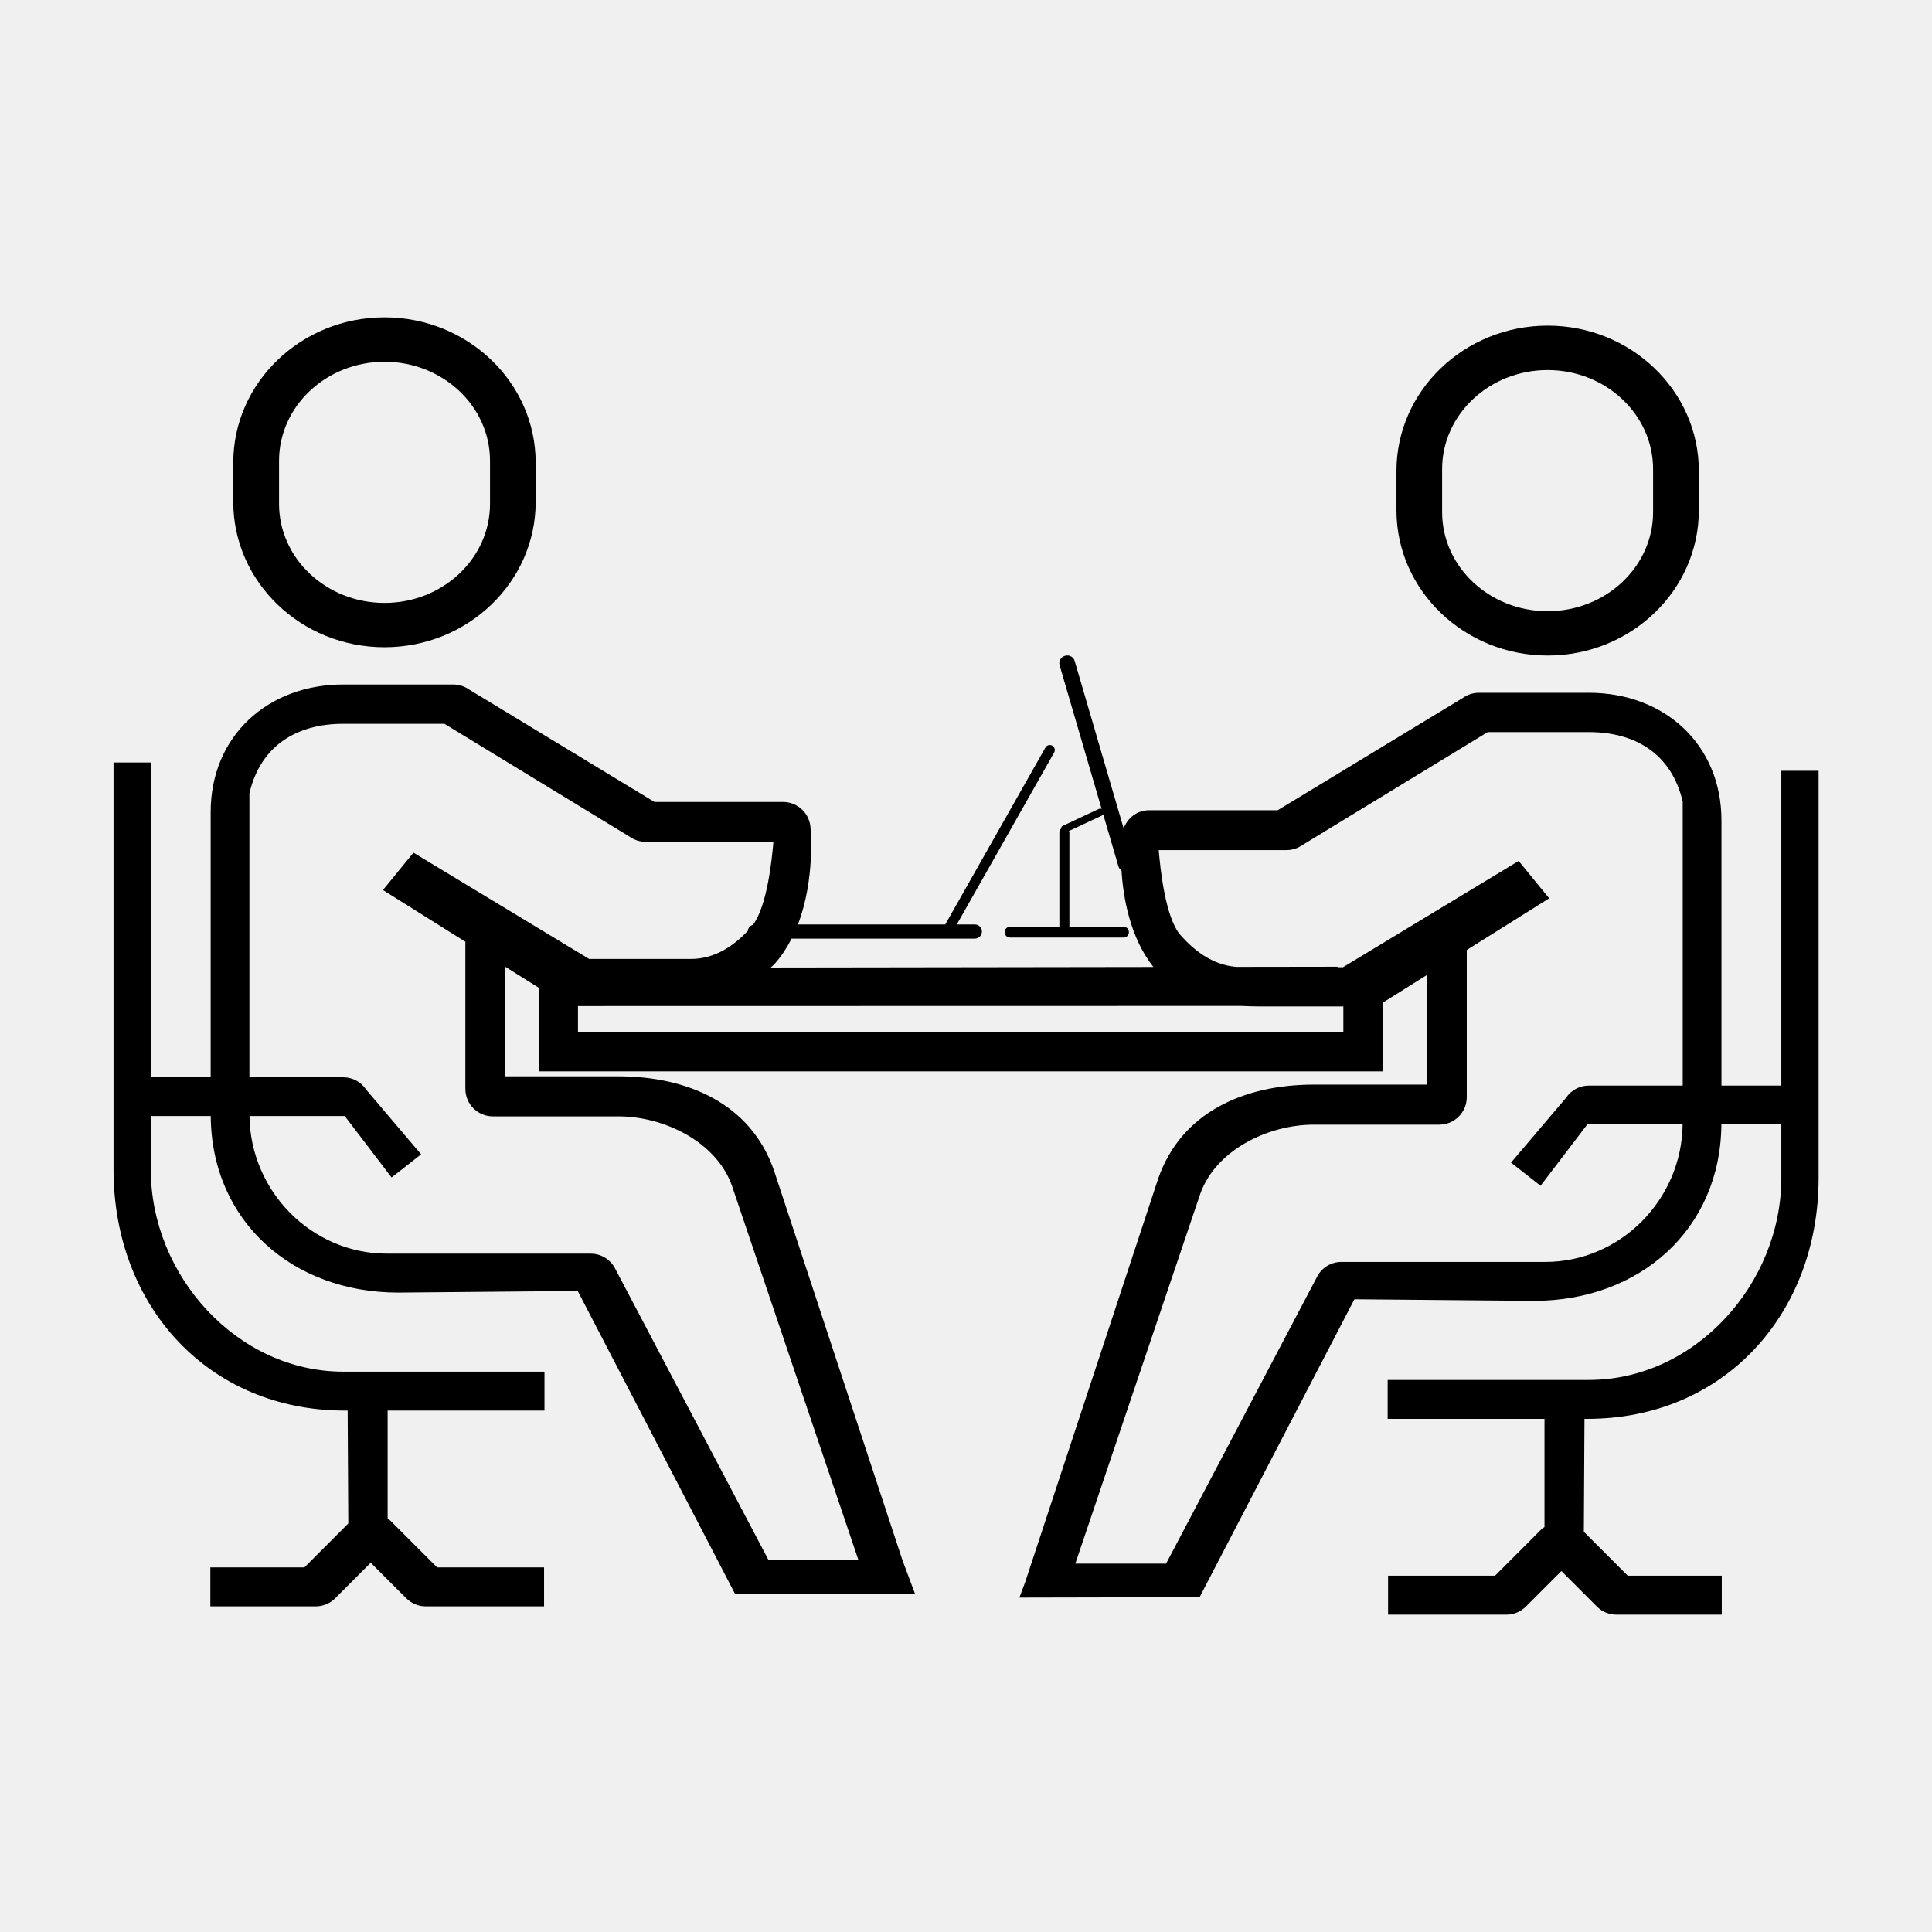
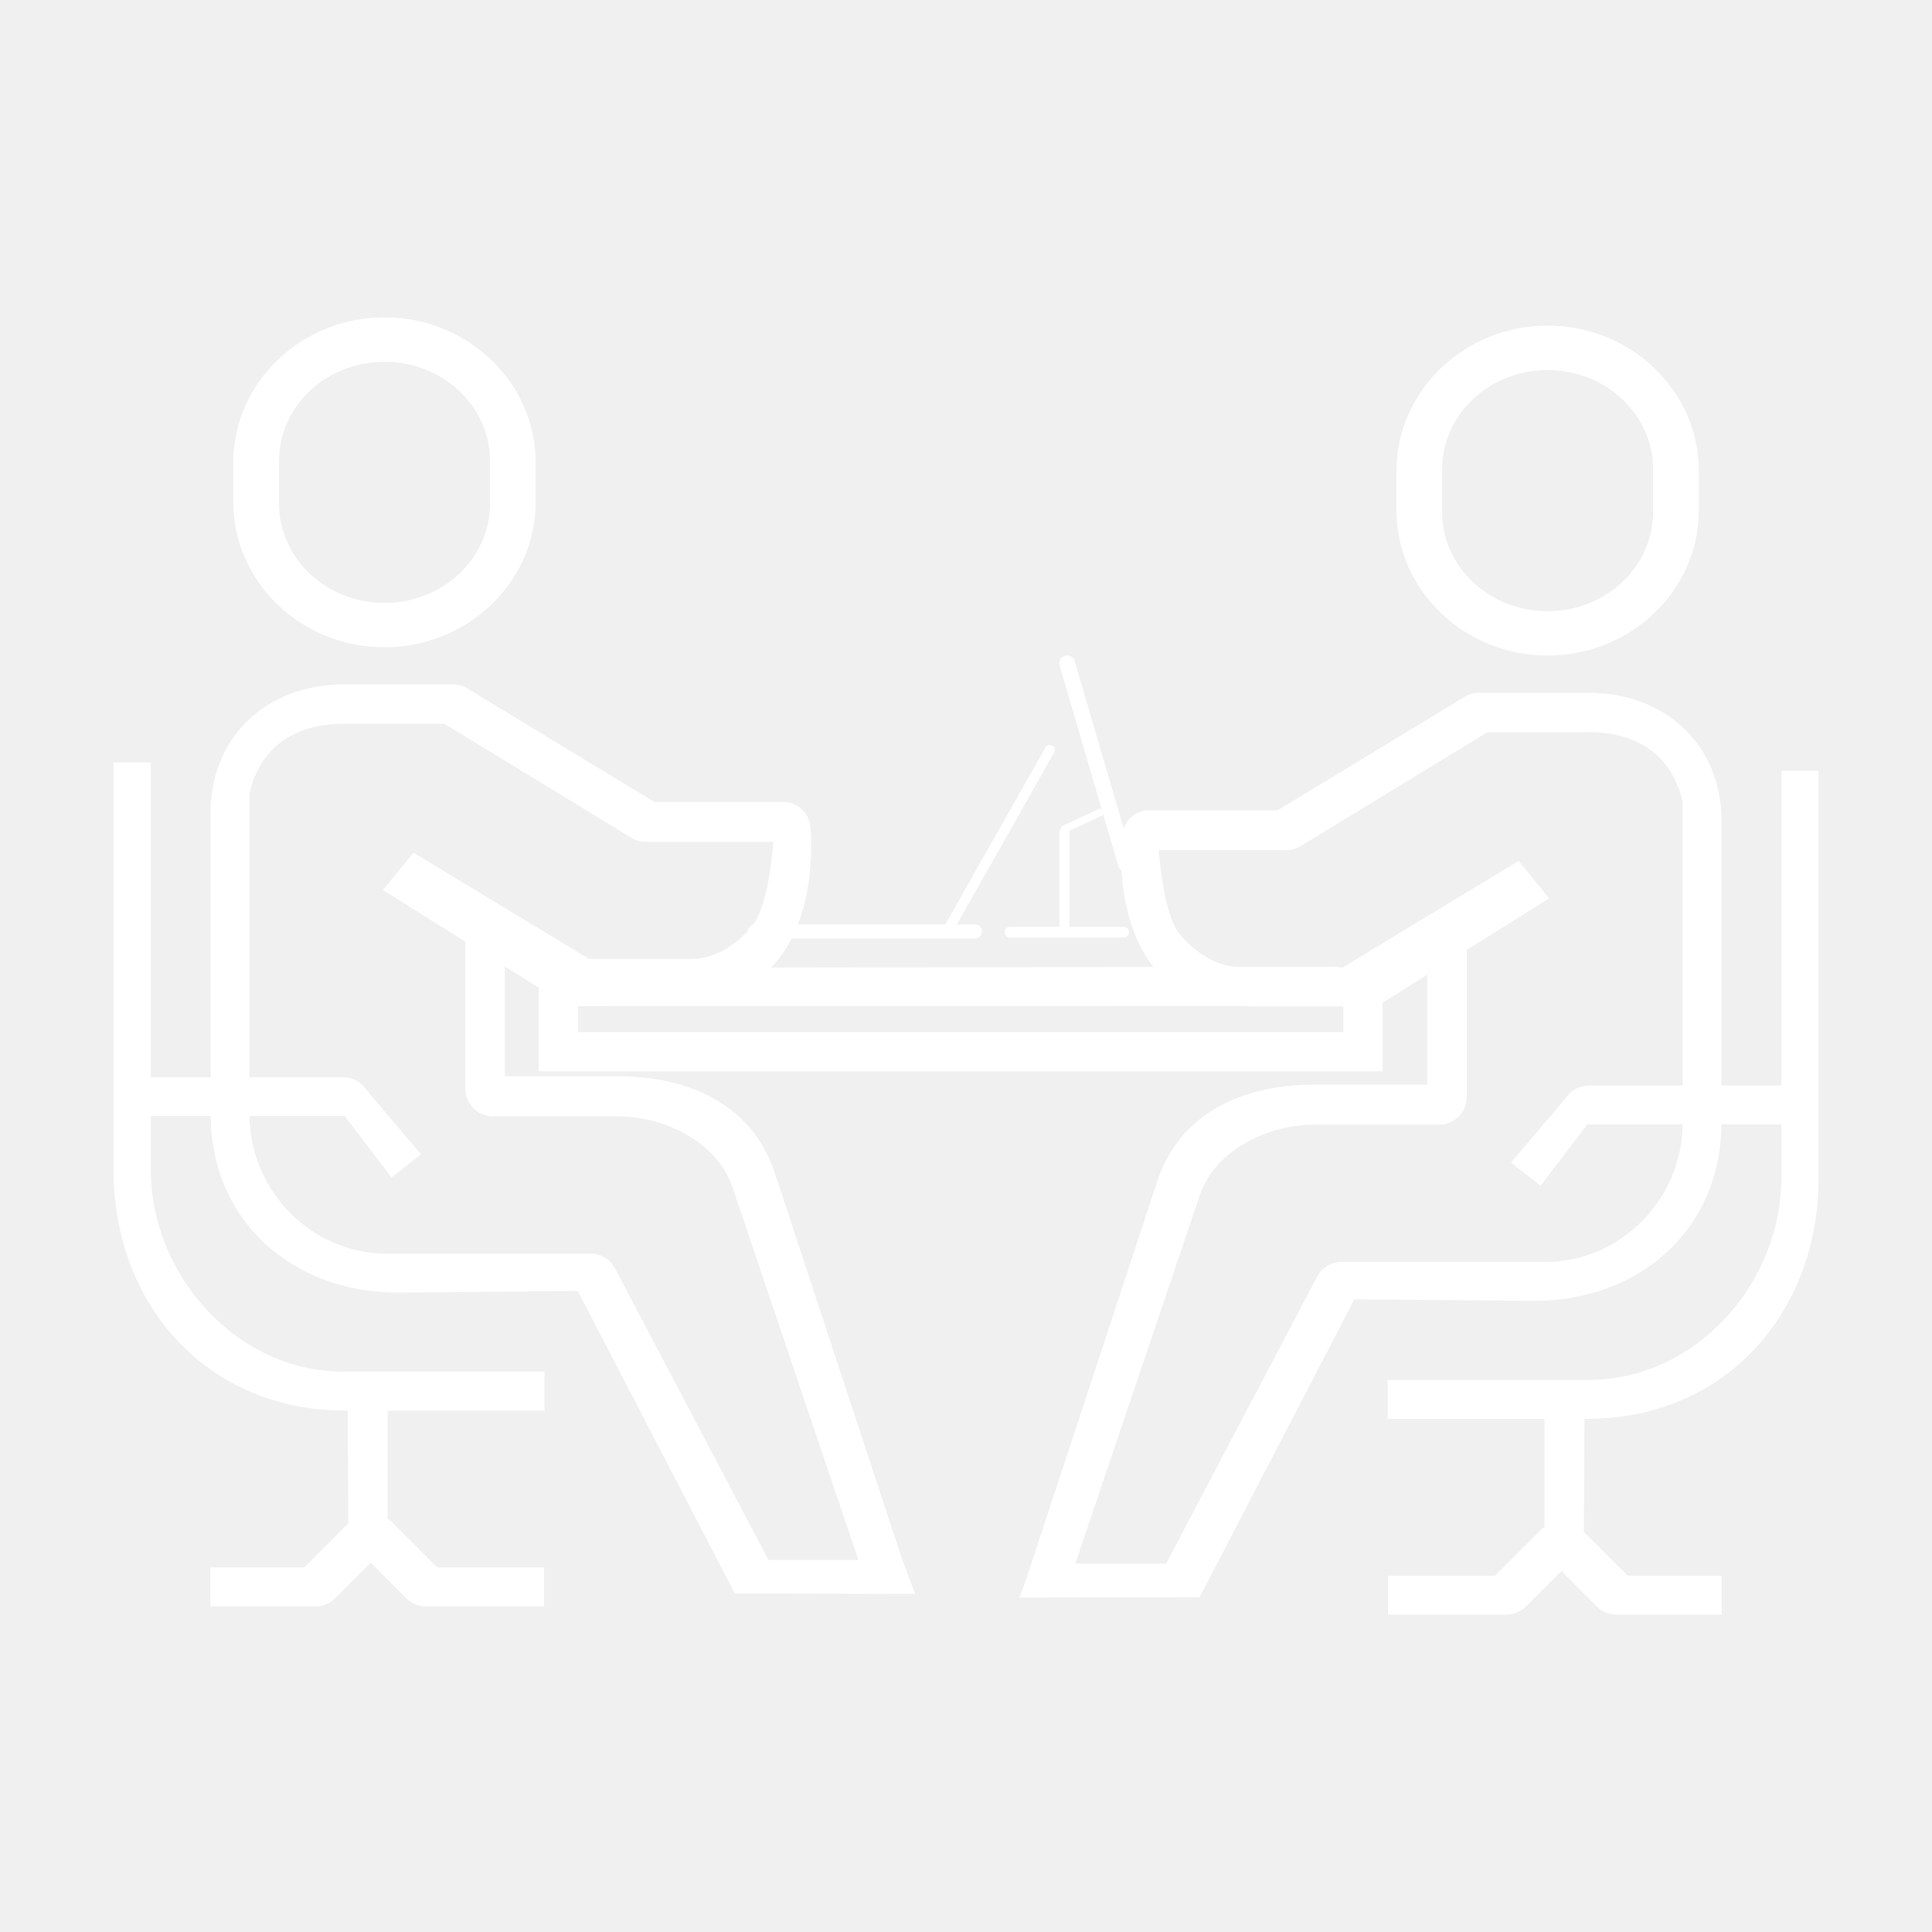
- <svg xmlns="http://www.w3.org/2000/svg" class="icon" height="512" viewBox="0 0 1024 1024" version="1.1">
+ <svg xmlns="http://www.w3.org/2000/svg" class="icon" height="512" viewBox="0 0 1024 1024" version="1.1" fill="#FFF">
  <path d="M203.79 343.052c44.166 0 80.125-34.547 80.125-76.996l0-20.835c0-42.46-35.959-77.017-80.125-77.017-44.187 0-80.145 34.557-80.145 77.017l0 20.835C123.645 308.505 159.603 343.052 203.79 343.052zM147.901 244.226c0-28.929 25.071-52.475 55.909-52.475 30.82 0 55.909 23.547 55.909 52.475l0 22.845c0 28.939-25.09 52.485-55.909 52.485-30.838 0-55.909-23.546-55.909-52.485L147.901 244.226zM944.144 408.545l0 166.832-31.734 0L912.41 434.864c0-40.165-30.085-67.682-70.27-67.682l-58.285 0c-3.029 0-5.994 0.945-8.453 2.692l-98.205 59.575-68.18 0c-6.206 0-11.388 4.013-13.461 9.621l-25.962-88.765c-0.619-2.134-2.885-3.373-5.017-2.742l-0.215 0.061c-2.133 0.629-3.372 2.885-2.742 5.018l22.267 76.112c-0.468-0.188-0.997-0.214-1.484 0.009l-19.127 8.969c-0.629 0.291-0.893 0.899-0.956 1.544-0.495 0.473-0.832 1.117-0.832 1.859l0 50.078-26.218 0c-1.525 0-2.774 1.26-2.774 2.783l0 0.163c0 1.524 1.249 2.773 2.774 2.773l60.297 0c1.524 0 2.773-1.249 2.773-2.773l0-0.163c0-1.524-1.249-2.783-2.773-2.783l-28.767 0 0-50.078c0-0.254-0.203-0.422-0.274-0.656l17.512-8.213c0.325-0.147 0.478-0.451 0.661-0.726l8.106 27.695c0.264 0.919 0.874 1.626 1.616 2.133 0.924 14.977 4.693 35.726 16.903 51.156l-202.782 0.289c0.711-0.711 1.474-1.335 2.164-2.108 3.586-4.024 6.451-8.523 8.848-13.215l97.151 0c2.071 0 3.746-1.686 3.746-3.76 0-2.071-1.675-3.747-3.746-3.747l-9.579 0 51.591-91.126c0.721-1.279 0.275-2.905-1.005-3.637-1.279-0.71-2.906-0.264-3.627 1.016l-53.075 93.746L422.916 489.984c9.243-24.131 6.774-50.739 6.601-52.029-0.832-7.343-7.07-12.9-14.464-12.9l-68.18 0-98.206-59.577c-2.457-1.747-5.425-2.69-8.451-2.69l-58.285 0c-40.185 0-70.274 27.518-70.274 67.681l0 140.512-31.733 0L79.924 404.152 60.178 404.152l0 215.753c0 72.305 50.241 127.725 122.564 127.725l1.524 0 0.336 59.84-23.272 23.292-49.835 0 0 20.642 55.849 0c3.88 0 7.578-1.535 10.319-4.279l18.834-18.843 18.852 18.843c2.743 2.745 6.42 4.279 10.3 4.279l62.715 0 0-20.642-56.681 0-24.866-24.887c-0.405-0.402-0.924-0.554-1.362-0.899l0-57.345 83.131 0 0-20.622L181.931 727.009c-56.234 0-102.006-50.87-102.006-107.103l0-28.38 31.774 0c0.396 55.8 43.415 93.574 99.364 93.574l95.14-0.853 83.294 160.351 95.504 0.204-6.674-17.847L410.156 620.157c-12.27-35.014-45.427-49.691-82.522-49.691l-60.053 0 0-58.211 17.958 11.259 0 44.329 447.27 0 0-36.477c0.276-0.156 0.579-0.228 0.843-0.402l22.835-14.316 0 58.209-60.055 0c-37.086 0-70.251 14.678-82.521 49.693l-70.457 213.731 0.021 0.004-3.169 8.463 95.503-0.202 82.056-157.909 95.139 0.851c55.949 0 98.968-37.77 99.364-93.572l31.774 0 0 28.38c0 56.234-45.771 107.103-102.004 107.103L735.493 731.4l0 20.622 83.121 0 0 57.351c-0.427 0.344-0.955 0.497-1.351 0.893l-24.866 24.887-56.69 0 0 20.64 62.714 0c3.88 0 7.568-1.533 10.309-4.275l18.843-18.843 18.832 18.843c2.745 2.742 6.442 4.275 10.321 4.275l55.848 0L912.574 835.154l-49.835 0-23.271-23.292 0.336-59.84 1.523 0c72.325 0 122.574-55.422 122.574-127.725L963.9 408.545 944.144 408.545zM219.149 451.934 202.976 471.742l43.679 27.391 0 78.006c0 8.025 6.543 14.557 14.566 14.557l66.412 0c24.724 0 52.253 13.745 60.338 36.843l67.001 198.282-47.67 0-81.436-154.765c-2.559-4.693-7.456-7.599-12.8-7.599L205.05 664.456c-39.901 0-72.396-33.094-72.811-72.932l50.484 0 24.826 32.566 15.642-12.269-29.153-34.356c-2.682-4.041-7.232-6.48-12.108-6.48l-49.733 0L132.197 420.495c6.033-25.811 25.638-36.862 49.733-36.862l53.635 0 98.165 59.84c2.477 1.777 5.444 2.712 8.491 2.712l67.712 0c-0.783 9.25-3.322 34.039-10.848 43.994-1.494 0.401-2.6 1.656-2.743 3.245-7.11 7.441-16.984 14.846-30.209 14.846l-53.856 0L219.149 451.934zM712.007 547.041 306.344 547.041l0-13.808 351.736-0.07c2.987 0.166 6.043 0.262 9.214 0.262l44.713 0L712.007 547.041zM891.872 575.376l-49.733 0c-4.878 0-9.417 2.439-12.109 6.482l-29.152 34.354 15.654 12.269 24.814-32.566 50.486 0c-0.418 39.839-32.913 72.934-72.812 72.934L711.003 668.85c-5.345 0-10.24 2.904-12.789 7.597L618.047 828.769l-48.117 0 66.167-195.837c8.086-23.1 35.614-36.841 60.337-36.841l66.413 0c8.035 0 14.566-6.534 14.566-14.559l0-78.007 43.679-27.391-16.171-19.808-93.117 56.335-2.854 0 0-0.274-53.635 0.076c-13.092-1.006-22.793-9.172-29.559-16.745-8.156-9.162-10.808-35.562-11.61-45.14l67.702 0c3.048 0 6.013-0.934 8.491-2.712l98.176-59.841 53.623 0c24.104 0 43.699 11.052 49.733 36.863L891.87 575.376zM820.29 347.446c44.175 0 80.134-34.548 80.134-76.998l0-20.833c0-42.46-35.959-77.017-80.134-77.017-44.178 0-80.136 34.557-80.136 77.017l0 20.833C740.155 312.898 776.113 347.446 820.29 347.446zM764.351 248.62c0-28.93 25.09-52.475 55.908-52.475 30.839 0 55.909 23.545 55.909 52.475l0 22.845c0 28.939-25.07 52.485-55.909 52.485-30.818 0-55.908-23.546-55.908-52.485L764.351 248.62z" />
</svg>
